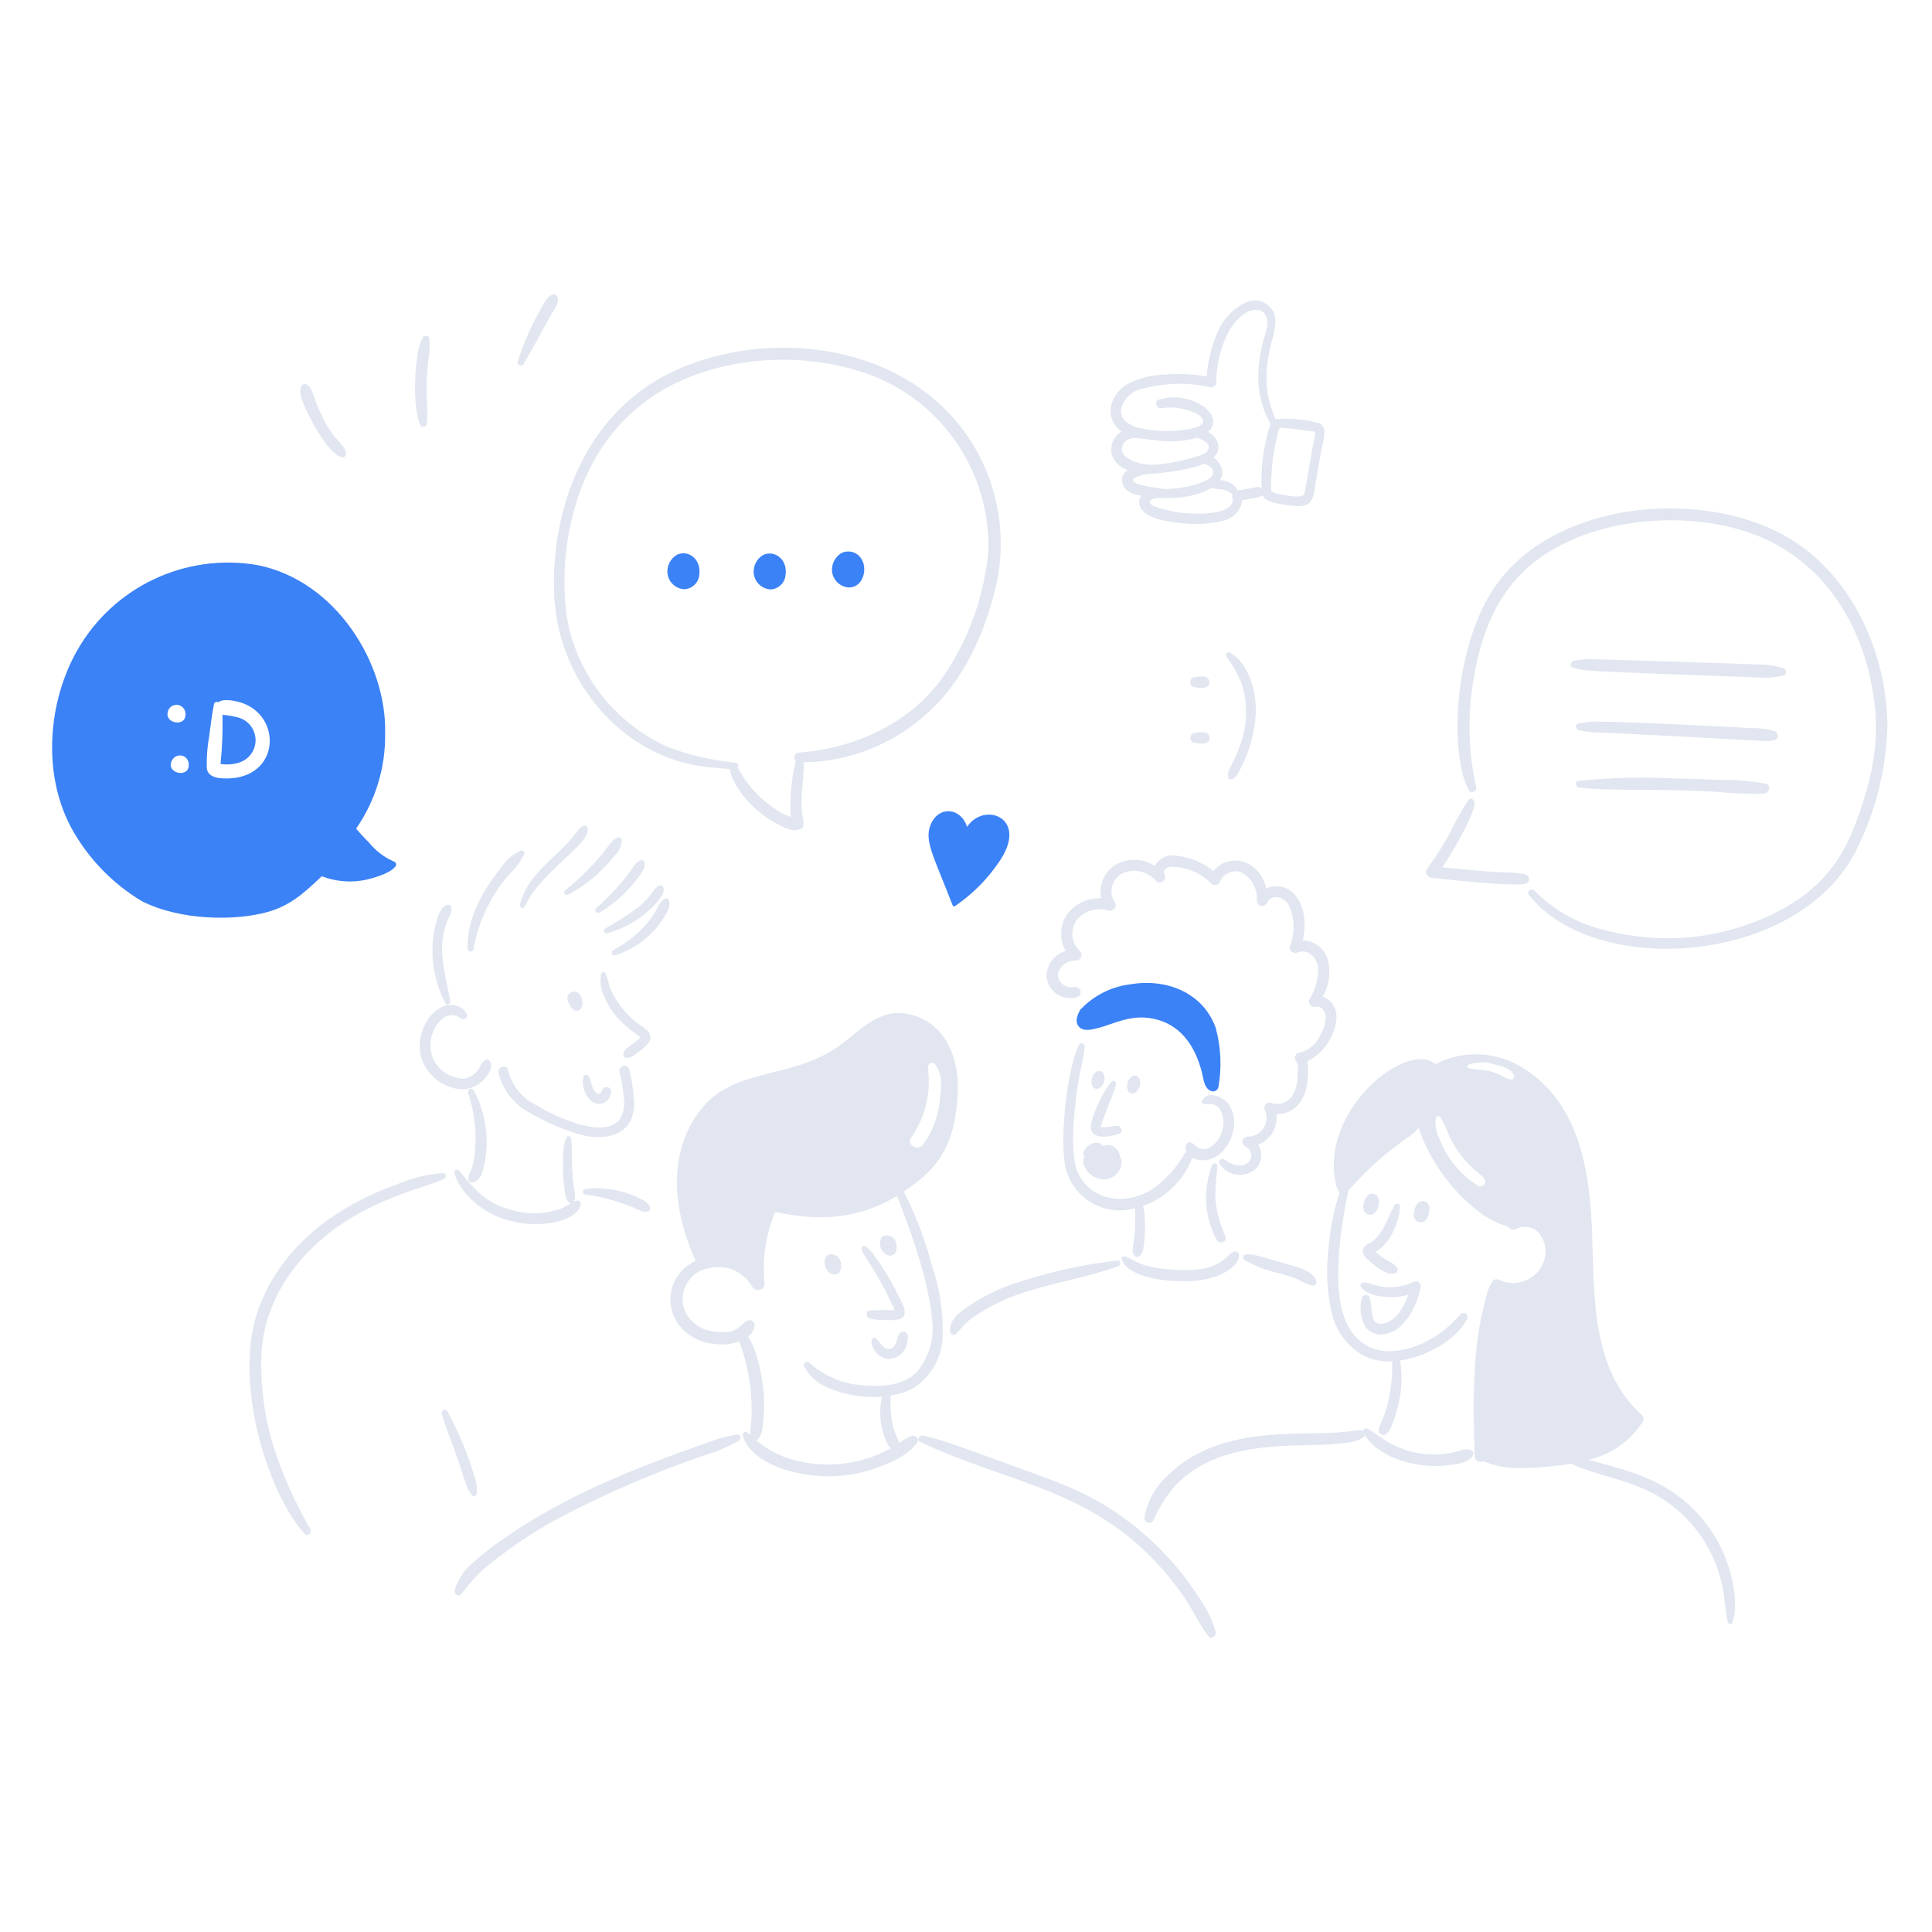
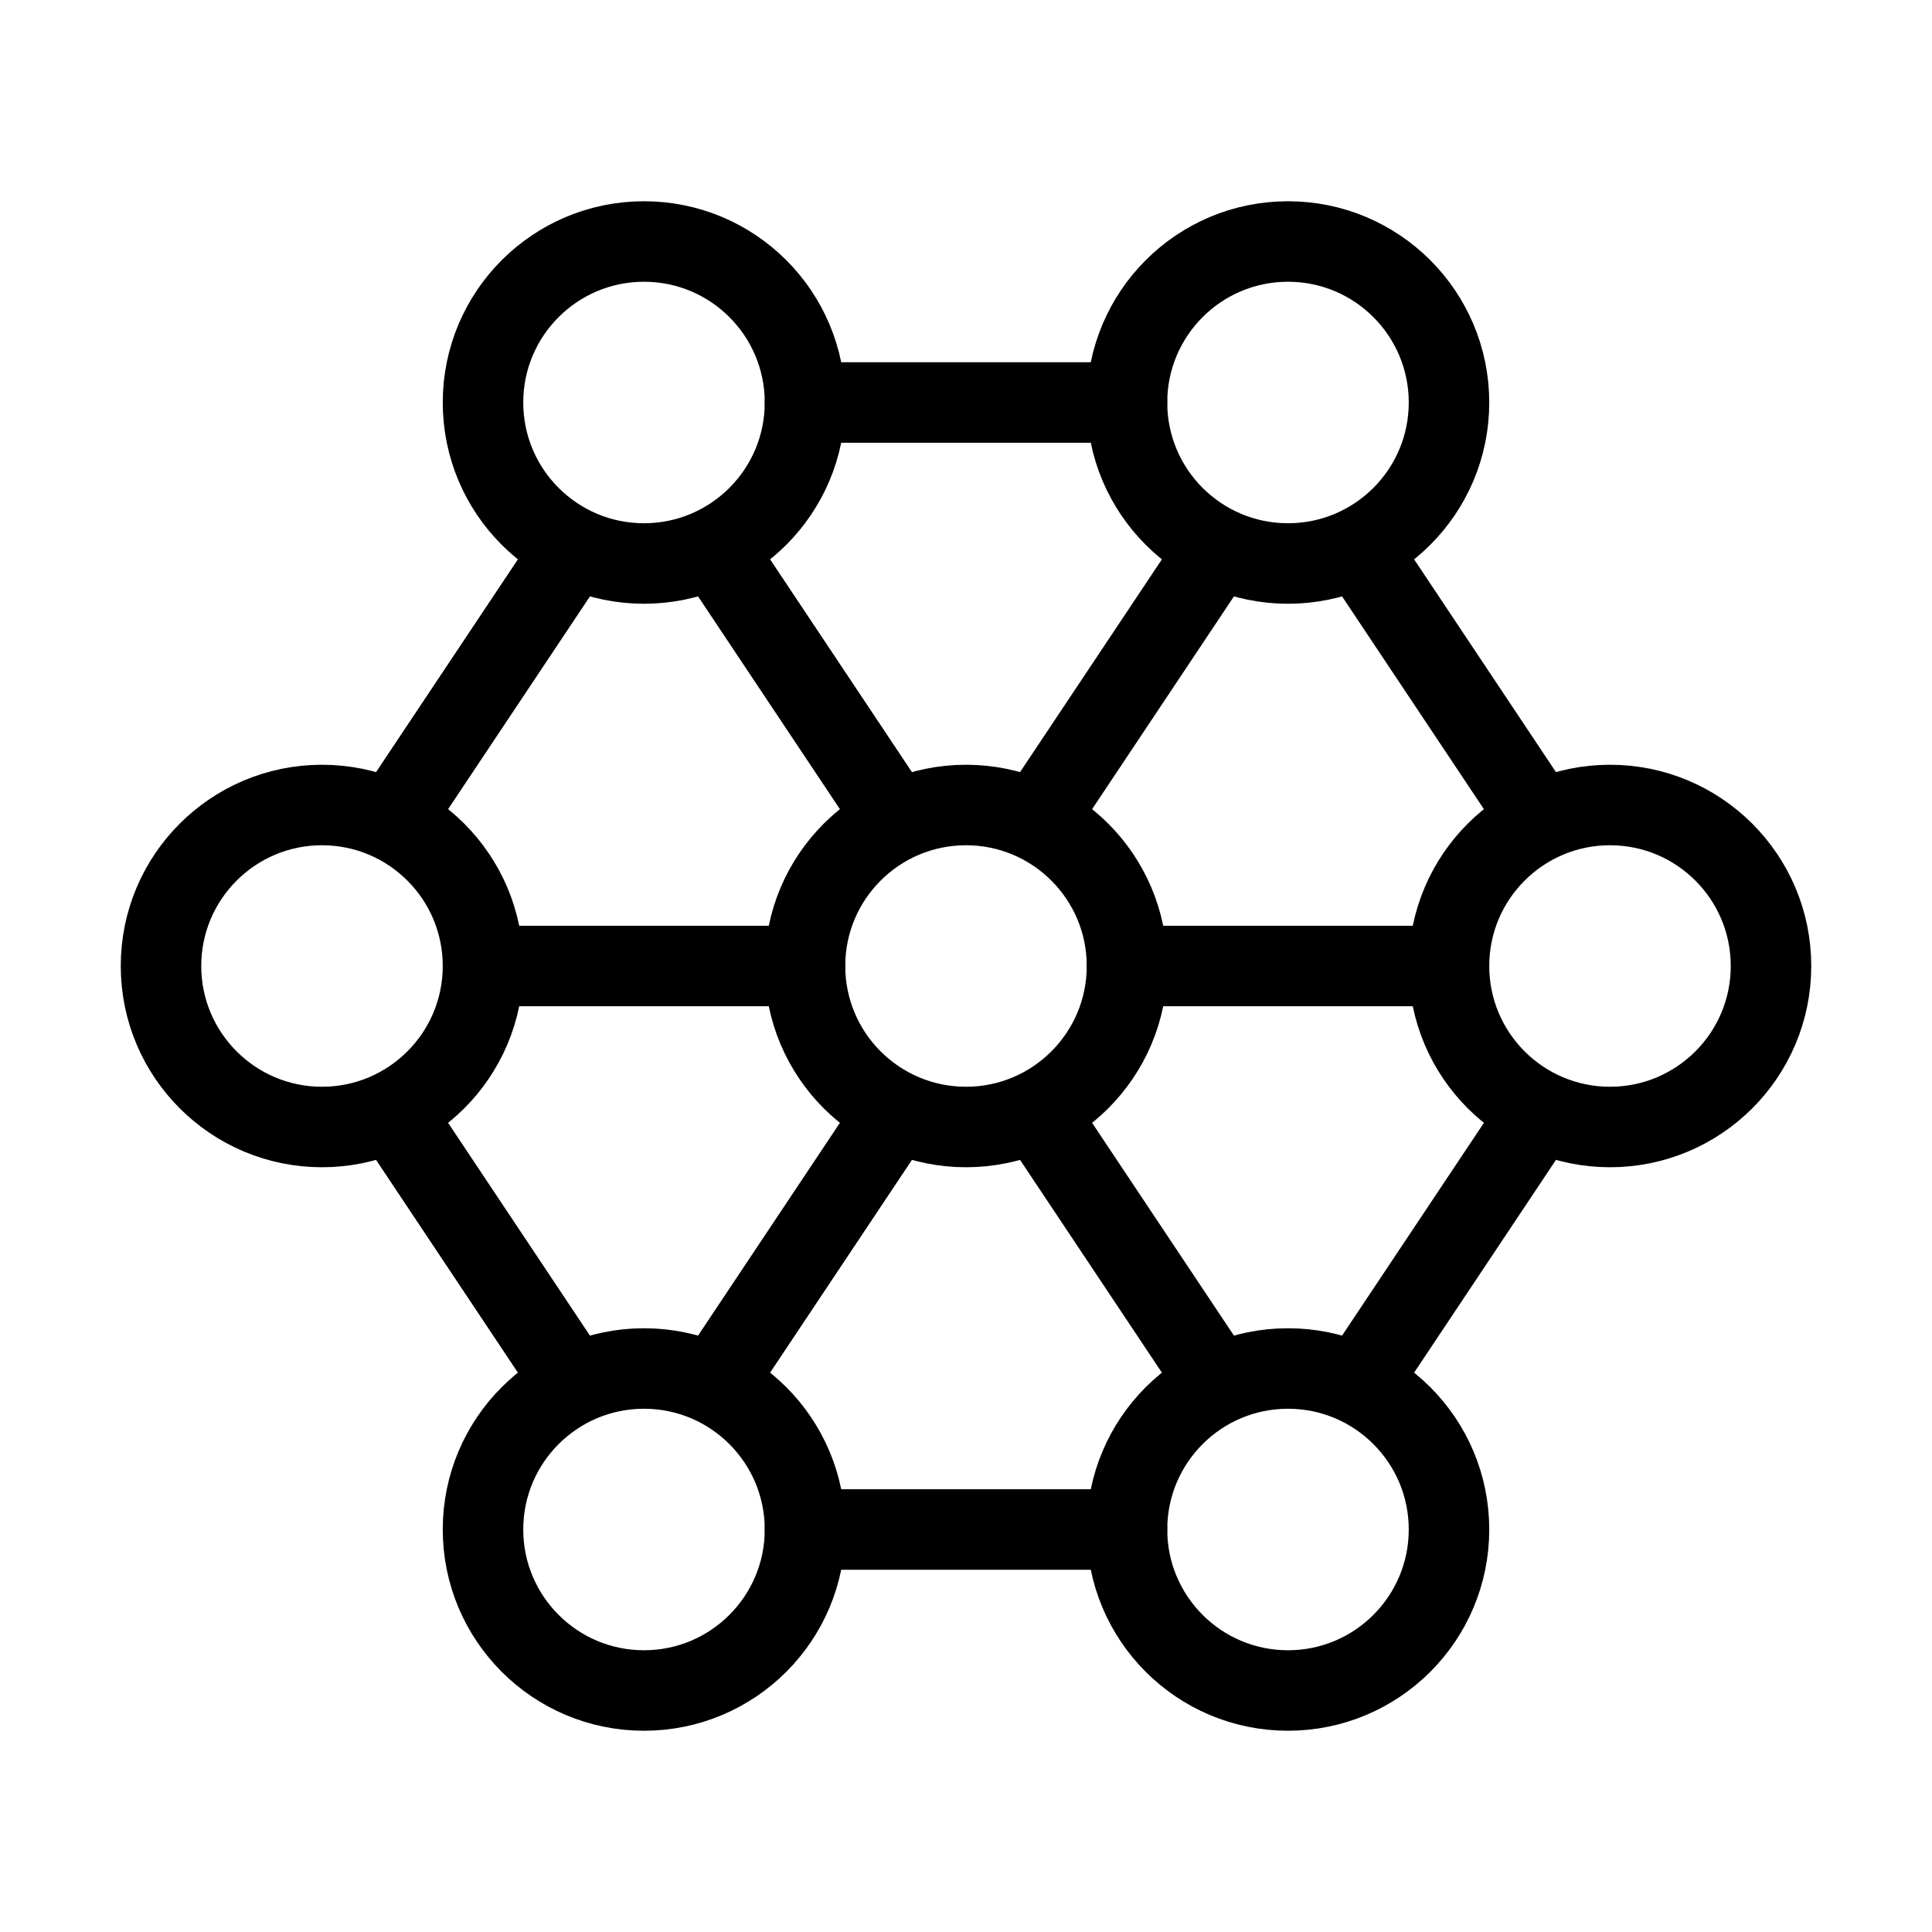
- <svg xmlns="http://www.w3.org/2000/svg" viewBox="0 0 200 200" id="splashImage" role="img" aria-labelledby="splashTitle splashDesc">
-   <path d="M116.113 120.169a0.506 0.506 0 0 0 -0.174 -0.362 1.3 1.3 0 0 0 -1.77 -1.18c-0.8 -1 -2.473 0.506 -1.9 1.113 -0.013 0.013 -0.013 0.027 -0.027 0.04 -0.4 1.019 0.684 2.094 1.623 2.266a1.857 1.857 0 0 0 2.248 -1.877Z" fill="rgba(225,230,240,1)" strokeWidth="1" />
-   <path d="M86.909 130.333a1.014 1.014 0 0 0 -1.072 -0.47 0.6 0.6 0 0 0 -0.416 0.416c-0.326 0.964 0.645 2 1.314 1.569 0.446 -0.203 0.406 -1.148 0.174 -1.515Z" fill="rgba(225,230,240,1)" strokeWidth="1" />
-   <path d="M92.648 128.375a1 1 0 0 0 -1.072 -0.469 0.6 0.6 0 0 0 -0.416 0.416c-0.326 0.963 0.644 1.994 1.314 1.568 0.444 -0.201 0.408 -1.137 0.174 -1.515Z" fill="rgba(225,230,240,1)" strokeWidth="1" />
-   <path d="M93.064 134.248a25.883 25.883 0 0 0 -2.494 -4.17 3.07 3.07 0 0 0 -1.006 -1.073 0.251 0.251 0 0 0 -0.362 0.282c0.064 0.415 0.189 0.474 1.234 2.159a33.463 33.463 0 0 1 2.159 4.143v0.04c-0.644 -0.013 -2.387 -0.012 -2.575 0.027 -0.455 0.1 -0.362 0.7 0 0.831a5.036 5.036 0 0 0 1.69 0.148 3.863 3.863 0 0 0 1.5 -0.107c0.963 -0.428 0.136 -1.69 -0.146 -2.28Z" fill="rgba(225,230,240,1)" strokeWidth="1" />
-   <path d="M90.208 138.794a1.983 1.983 0 0 0 1.716 1.89 2.03 2.03 0 0 0 2 -1.756c0.083 -0.348 0.177 -0.907 -0.268 -1.059 -0.413 -0.142 -0.627 0.269 -0.724 0.589 -0.143 0.471 -0.282 1.18 -0.912 1.18 -0.67 0 -0.88 -0.7 -1.314 -1.059a0.3 0.3 0 0 0 -0.498 0.215Z" fill="rgba(225,230,240,1)" strokeWidth="1" />
-   <path d="M76.33 148.5a14.136 14.136 0 0 0 -3.151 0.858c-7.282 2.551 -14.868 5.513 -21.36 10.15a28.907 28.907 0 0 0 -2.829 2.239 5.806 5.806 0 0 0 -1.931 2.883c-0.08 0.362 0.4 0.739 0.684 0.4a28.823 28.823 0 0 1 1.971 -2.292 45.676 45.676 0 0 1 7.978 -5.5 105.515 105.515 0 0 1 15.38 -6.637 16.3 16.3 0 0 0 3.405 -1.462c0.309 -0.168 0.228 -0.678 -0.147 -0.639Z" fill="rgba(225,230,240,1)" strokeWidth="1" />
-   <path d="M95.263 149.266c9.333 4.443 18.257 4.8 25.8 14.039 2.377 2.91 2.878 4.648 4.036 6.087 0.311 0.387 0.831 -0.04 0.751 -0.442a9.886 9.886 0 0 0 -1.408 -3.057 30.534 30.534 0 0 0 -6.583 -7.576c-4.511 -3.707 -8.068 -4.763 -12.993 -6.571 -7.284 -2.672 -7.515 -2.706 -9.306 -3.124 -0.404 -0.094 -0.671 0.466 -0.297 0.644Z" fill="rgba(225,230,240,1)" strokeWidth="1" />
-   <path d="M141.416 123.95c-0.242 0.4 -0.472 1.221 -0.067 1.609a0.73 0.73 0 0 0 1.045 -0.067 1.6 1.6 0 0 0 0.336 -0.925c0.115 -1.105 -0.899 -1.299 -1.314 -0.617Z" fill="rgba(225,230,240,1)" strokeWidth="1" />
-   <path d="M147.637 124.433a0.716 0.716 0 0 0 -0.992 0.295c-0.241 0.4 -0.472 1.221 -0.067 1.609a0.733 0.733 0 0 0 1.046 -0.067 1.592 1.592 0 0 0 0.335 -0.925 0.884 0.884 0 0 0 -0.322 -0.912Z" fill="rgba(225,230,240,1)" strokeWidth="1" />
-   <path d="M142.421 129.6a5.122 5.122 0 0 0 1.556 -1.649 7.377 7.377 0 0 0 0.965 -3.044c0.025 -0.308 -0.415 -0.388 -0.563 -0.147 -0.7 1.136 -1.02 2.682 -2.266 3.714 -0.271 0.225 -0.739 0.375 -0.939 0.684 -0.432 0.668 0.55 1.367 1.006 1.73 0.59 0.469 1.434 1.125 2.226 0.938a0.386 0.386 0 0 0 0.228 -0.563c-0.404 -0.663 -1.346 -0.763 -2.213 -1.663Z" fill="rgba(225,230,240,1)" strokeWidth="1" />
-   <path d="M146.3 132.72a5.731 5.731 0 0 1 -3.969 0.321 3.8 3.8 0 0 0 -1.22 -0.281 0.285 0.285 0 0 0 -0.241 0.415c0.469 0.832 1.9 1.035 2.762 1.1a6.081 6.081 0 0 0 2.145 -0.241c-1.07 3.211 -3.275 3.5 -3.62 2.494 -0.243 -0.71 -0.151 -1.474 -0.375 -2.186a0.42 0.42 0 0 0 -0.8 0 4.28 4.28 0 0 0 0.282 2.9 2.005 2.005 0 0 0 2.373 0.791c1.79 -0.391 3.072 -2.9 3.419 -4.706a0.517 0.517 0 0 0 -0.756 -0.607Z" fill="rgba(225,230,240,1)" strokeWidth="1" />
-   <path d="M152.25 150.1a1.839 1.839 0 0 0 -1.261 0.121 9.449 9.449 0 0 1 -6.959 -0.751c-0.87 -0.445 -1.61 -1.093 -2.453 -1.569a0.308 0.308 0 0 0 -0.456 0.2c-0.455 -0.13 -0.489 0.012 -2.628 0.188 -3.924 0.323 -12.4 -0.758 -17.593 4.438a7.557 7.557 0 0 0 -2.44 4.425 0.5 0.5 0 0 0 0.925 0.255 14.414 14.414 0 0 1 2.253 -3.594c4.836 -5.092 12.758 -3.879 16.948 -4.371 0.818 -0.1 2.119 -0.147 2.7 -0.818 0.013 -0.013 0.013 -0.013 0.013 -0.027 1.455 2.313 5.378 3.448 8.327 3.111 0.818 -0.093 2.473 -0.191 2.856 -1.086a0.376 0.376 0 0 0 -0.232 -0.522Z" fill="rgba(225,230,240,1)" strokeWidth="1" />
-   <path d="M127.162 114.269c-0.523 -0.711 -2.175 -1.436 -2.722 -0.348a0.243 0.243 0 0 0 0.148 0.362c0.322 0.051 0.643 -0.039 0.952 0.026a1.229 1.229 0 0 1 0.845 0.711c0.91 1.874 -0.721 4.374 -2.2 3.862 -0.32 -0.111 -0.509 -0.4 -0.791 -0.563 -0.414 -0.236 -0.9 0.214 -0.563 0.952a0.528 0.528 0 0 0 -0.214 0.174 11.443 11.443 0 0 1 -3.352 3.674c-3.508 2.146 -7.3 0.581 -7.965 -2.615 -0.5 -2.422 -0.015 -6.563 0.415 -8.97 0.19 -1.059 0.492 -2.146 0.577 -3.218a0.317 0.317 0 0 0 -0.59 -0.161c-1.3 2.614 -2.063 10.149 -1.354 12.926a5.809 5.809 0 0 0 7.16 4c-0.037 0.41 0.064 0.71 -0.027 2.252 -0.112 1.907 -0.4 2.148 -0.08 2.615a0.359 0.359 0 0 0 0.5 0.121c0.425 -0.287 0.44 -0.725 0.509 -1.221a12.858 12.858 0 0 0 0.081 -2.9 4.524 4.524 0 0 0 -0.174 -1.113c0.281 -0.107 0.566 -0.208 0.844 -0.335a8.6 8.6 0 0 0 4.278 -4.653c2.973 1.418 5.517 -3.139 3.723 -5.578Z" fill="rgba(225,230,240,1)" strokeWidth="1" />
-   <path d="M125.5 120.585a9.228 9.228 0 0 0 0.482 7.817c0.269 0.442 1.083 0.149 0.872 -0.375 -1.228 -3.057 -1.177 -4.09 -0.818 -7.295a0.287 0.287 0 0 0 -0.536 -0.147Z" fill="rgba(225,230,240,1)" strokeWidth="1" />
-   <path d="M136.924 103.167a5.034 5.034 0 0 0 0.442 -4.09 2.779 2.779 0 0 0 -2.494 -1.73c0.349 -1.649 0.241 -3.619 -0.938 -4.84a2.538 2.538 0 0 0 -2.87 -0.523 3.6 3.6 0 0 0 -2.293 -2.762 2.931 2.931 0 0 0 -3.164 0.952 7.112 7.112 0 0 0 -3.781 -1.582 2.1 2.1 0 0 0 -2.28 1.045 3.931 3.931 0 0 0 -4.09 -0.107 3.355 3.355 0 0 0 -1.475 3.47 4.133 4.133 0 0 0 -3.513 1.649 3.589 3.589 0 0 0 -0.147 3.8 2.734 2.734 0 0 0 -1.985 2.574 2.472 2.472 0 0 0 3.125 2.226 0.556 0.556 0 0 0 -0.3 -1.072 1.366 1.366 0 0 1 -1.65 -1.288 1.786 1.786 0 0 1 1.864 -1.448 0.586 0.586 0 0 0 0.416 -0.992 2.45 2.45 0 0 1 -0.335 -3.218 3.1 3.1 0 0 1 3.3 -0.966c0.442 0.123 0.943 -0.418 0.644 -0.844a2.1 2.1 0 0 1 0.737 -2.99 2.993 2.993 0 0 1 3.54 0.764c0.416 0.455 1.224 -0.128 0.872 -0.671 -0.276 -0.424 0.268 -0.747 0.643 -0.8a5.877 5.877 0 0 1 4.2 1.743 0.563 0.563 0 0 0 0.925 -0.241 1.708 1.708 0 0 1 2.293 -0.872 3.018 3.018 0 0 1 1.489 2.9 0.556 0.556 0 0 0 1.086 0.148 1.021 1.021 0 0 1 1.1 -0.523 1.671 1.671 0 0 1 1.221 1.019 5.411 5.411 0 0 1 0.026 4.049c-0.184 0.525 0.417 0.821 0.832 0.644 1.021 -0.436 1.943 0.563 2.091 1.488a5.784 5.784 0 0 1 -0.871 3.312 0.574 0.574 0 0 0 0.643 0.832c0.564 -0.107 0.968 0.482 1.02 0.965a3.372 3.372 0 0 1 -0.51 1.837 3.226 3.226 0 0 1 -2.294 1.975c-0.415 0.054 -0.5 0.643 -0.241 0.9s0.115 1.234 0.107 1.582a3.712 3.712 0 0 1 -0.4 1.717 1.865 1.865 0 0 1 -2.239 1 0.534 0.534 0 0 0 -0.725 0.724 1.957 1.957 0 0 1 -1.823 2.749 0.528 0.528 0 0 0 -0.134 1.033 1.015 1.015 0 0 1 0.228 1.622c-0.656 0.632 -1.816 0.234 -2.414 -0.268 -0.284 -0.239 -0.789 0.066 -0.563 0.415a2.49 2.49 0 0 0 3.821 0.456 2.08 2.08 0 0 0 0.188 -2.44 3 3 0 0 0 1.891 -3.138 3.025 3.025 0 0 0 2.615 -1.475 5.07 5.07 0 0 0 0.63 -2.413 5.97 5.97 0 0 0 -0.041 -1.609 5.426 5.426 0 0 0 2.776 -3.312c0.645 -1.721 -0.113 -3.016 -1.195 -3.376Z" fill="rgba(225,230,240,1)" strokeWidth="1" />
-   <path d="M114.223 111.118a0.529 0.529 0 0 0 -0.858 -0.067 1.266 1.266 0 0 0 -0.309 1.3 0.5 0.5 0 0 0 0.738 0.3 1.194 1.194 0 0 0 0.429 -1.533Z" fill="rgba(225,230,240,1)" strokeWidth="1" />
-   <path d="M117.91 111.6a0.528 0.528 0 0 0 -0.858 -0.067 1.262 1.262 0 0 0 -0.308 1.3 0.5 0.5 0 0 0 0.737 0.3 1.2 1.2 0 0 0 0.429 -1.533Z" fill="rgba(225,230,240,1)" strokeWidth="1" />
-   <path d="M115.068 111.976a8.031 8.031 0 0 0 -1.247 2.024 10.513 10.513 0 0 0 -0.872 2.32c-0.331 1.757 1.932 1.437 2.937 1.019 0.416 -0.173 0.174 -0.791 -0.215 -0.791 -0.633 0 -1.374 0.238 -1.609 0.12 -0.134 0.094 -0.16 0.041 -0.094 -0.134 0.041 -0.107 0.068 -0.241 0.107 -0.348 0.918 -2.532 1.162 -2.812 1.462 -3.929 0.072 -0.266 -0.28 -0.493 -0.469 -0.281Z" fill="rgba(225,230,240,1)" strokeWidth="1" />
-   <path d="M125.835 106.345c-1.361 -3.628 -5.1 -5.075 -8.81 -4.452a8.477 8.477 0 0 0 -5.095 2.534c-0.083 0.106 -0.094 -0.027 0 0l-0.013 0.04c-0.041 -0.013 -0.054 0 -0.081 0.041 -0.282 0.509 -0.605 1.222 -0.174 1.743 0.467 0.565 1.342 0.339 1.944 0.188 1.844 -0.465 3.652 -1.6 6.235 -0.872 2.558 0.725 3.9 2.855 4.572 5.417 0.19 0.725 0.219 1.708 0.993 1.971a0.572 0.572 0 0 0 0.724 -0.416 14.049 14.049 0 0 0 -0.295 -6.194Z" fill="rgba(59, 130, 246, 1)" strokeWidth="1" />
-   <path d="M116.127 130.413c0.357 0.976 1.624 1.484 2.548 1.757a13.543 13.543 0 0 0 3.459 0.442 9.736 9.736 0 0 0 3.821 -0.5c0.886 -0.347 2.177 -1.032 2.307 -2.078a0.415 0.415 0 0 0 -0.6 -0.456c-0.954 0.566 -1.3 2.057 -5.645 1.891 -4.185 -0.161 -4.56 -1.148 -5.578 -1.4a0.259 0.259 0 0 0 -0.312 0.344Z" fill="rgba(225,230,240,1)" strokeWidth="1" />
-   <path d="M115.7 130.48a52.246 52.246 0 0 0 -10.151 2.213 18.892 18.892 0 0 0 -6.3 3.271 3.313 3.313 0 0 0 -0.657 0.792 1.844 1.844 0 0 0 -0.254 1.072 0.378 0.378 0 0 0 0.63 0.268c0.432 -0.466 0.87 -1.006 1.341 -1.421a19.672 19.672 0 0 1 6.127 -3.017c3.071 -0.978 6.316 -1.475 9.333 -2.588 0.291 -0.134 0.278 -0.615 -0.069 -0.59Z" fill="rgba(225,230,240,1)" strokeWidth="1" />
-   <path d="M128.852 130.453a13.362 13.362 0 0 0 3.781 1.408c0.564 0.184 1.138 0.339 1.689 0.564a5.247 5.247 0 0 0 1.609 0.67 0.352 0.352 0 0 0 0.336 -0.456c-0.251 -1.095 -2.1 -1.506 -3.017 -1.77 -2.6 -0.751 -3.347 -1.053 -4.237 -1.019a0.326 0.326 0 0 0 -0.161 0.603Z" fill="rgba(225,230,240,1)" strokeWidth="1" />
-   <path d="M65.817 105.782a9.015 9.015 0 0 1 -2.722 -3.661 10.243 10.243 0 0 0 -0.415 -1.368 0.257 0.257 0 0 0 -0.456 0.054 3.887 3.887 0 0 0 0.389 2.494 7.605 7.605 0 0 0 1.341 2.092 12.857 12.857 0 0 0 2.252 1.9c0.108 0.067 0.108 0.12 -0.04 0.187 -0.107 0.2 -0.48 0.419 -0.657 0.564 -0.37 0.3 -0.889 0.549 -0.979 1.059a0.334 0.334 0 0 0 0.228 0.4c0.51 0.081 0.832 -0.227 1.234 -0.536a3.953 3.953 0 0 0 1.247 -1.167c0.461 -0.984 -0.82 -1.533 -1.422 -2.018Z" fill="rgba(225,230,240,1)" strokeWidth="1" />
-   <path d="M62.385 112.754c-0.069 0.133 -0.189 0.413 -0.335 0.469 -0.23 0.089 -0.443 -0.2 -0.55 -0.348 -0.3 -0.456 -0.286 -1.052 -0.59 -1.489 -0.1 -0.149 -0.392 -0.2 -0.483 0a2.114 2.114 0 0 0 0.067 1.462 2.074 2.074 0 0 0 0.791 1.193 1.329 1.329 0 0 0 1.328 0.081 1.38 1.38 0 0 0 0.643 -1.122c0.061 -0.475 -0.662 -0.651 -0.871 -0.246Z" fill="rgba(225,230,240,1)" strokeWidth="1" />
-   <path d="M59.287 102.671a0.75 0.75 0 0 0 -0.563 0.684 2.529 2.529 0 0 0 0.523 1.086c0.4 0.384 1.046 0.232 1.046 -0.671 0 -0.536 -0.361 -1.243 -1.006 -1.099Z" fill="rgba(225,230,240,1)" strokeWidth="1" />
-   <path d="M50.679 109.818a0.3 0.3 0 0 0 -0.4 -0.108c-0.472 0.264 -0.562 0.779 -0.885 1.167a2.206 2.206 0 0 1 -1.408 0.791 3.581 3.581 0 0 1 -3.017 -1.824c-1.364 -2.366 0.918 -5.836 2.682 -4.451a0.41 0.41 0 0 0 0.643 -0.5 1.857 1.857 0 0 0 -1.85 -0.844c-1.938 0.208 -3.808 3.3 -2.628 5.98a4.718 4.718 0 0 0 4.089 2.749 3.232 3.232 0 0 0 2.095 -0.936c0.494 -0.493 1.152 -1.342 0.679 -2.024Z" fill="rgba(225,230,240,1)" strokeWidth="1" />
-   <path d="M48.453 113.089a15.37 15.37 0 0 1 0.6 7.093c-0.225 1.164 -0.576 1.2 -0.564 1.878a0.353 0.353 0 0 0 0.443 0.335c0.792 -0.1 1.032 -1.06 1.18 -1.73a11.323 11.323 0 0 0 -1.086 -7.83 0.32 0.32 0 0 0 -0.573 0.254Z" fill="rgba(225,230,240,1)" strokeWidth="1" />
-   <path d="M46.482 94.92a1.4 1.4 0 0 0 0.241 -1.019 0.331 0.331 0 0 0 -0.4 -0.228c-0.711 0.105 -1.027 1.329 -1.207 1.931a11.674 11.674 0 0 0 0.993 8.26c0.158 0.3 0.56 0.081 0.509 -0.214 -0.498 -2.893 -1.561 -5.59 -0.136 -8.73Z" fill="rgba(225,230,240,1)" strokeWidth="1" />
-   <path d="M53.924 88.042a5.014 5.014 0 0 0 -2.132 1.89c-1.87 2.3 -3.508 5.311 -3.379 8.274 0.015 0.335 0.535 0.442 0.6 0.08a16.034 16.034 0 0 1 3.597 -7.656 7.4 7.4 0 0 0 1.663 -2.23 0.288 0.288 0 0 0 -0.349 -0.358Z" fill="rgba(225,230,240,1)" strokeWidth="1" />
-   <path d="M60.843 85.8a0.328 0.328 0 0 0 -0.4 -0.309c-0.622 0.2 -0.543 0.585 -1.8 1.891 -1.866 1.943 -4.184 3.548 -4.814 6.275 -0.065 0.282 0.364 0.5 0.5 0.2 1.631 -3.657 6.721 -6.386 6.514 -8.057Z" fill="rgba(225,230,240,1)" strokeWidth="1" />
-   <path d="M63.551 88.659a2.613 2.613 0 0 0 0.832 -1.636c-0.011 -0.2 -0.216 -0.418 -0.429 -0.335 -0.779 0.3 -0.789 0.887 -2.548 2.775a23.822 23.822 0 0 1 -2.91 2.709c-0.266 0.2 0.067 0.589 0.336 0.442a15.247 15.247 0 0 0 4.719 -3.955Z" fill="rgba(225,230,240,1)" strokeWidth="1" />
-   <path d="M66.086 90.8c0.318 -0.432 0.774 -0.978 0.63 -1.542a0.284 0.284 0 0 0 -0.362 -0.2c-0.483 0.107 -0.741 0.614 -1.006 0.992a24.318 24.318 0 0 1 -3.634 3.982c-0.252 0.218 0.065 0.613 0.336 0.443a13.424 13.424 0 0 0 4.036 -3.675Z" fill="rgba(225,230,240,1)" strokeWidth="1" />
-   <path d="M68.1 93.311c0.339 -0.412 0.753 -0.952 0.55 -1.5a0.235 0.235 0 0 0 -0.268 -0.161c-0.756 0.18 -0.752 1.028 -2.387 2.319a31.3 31.3 0 0 1 -3.352 2.159c-0.253 0.152 -0.093 0.579 0.2 0.483a10.613 10.613 0 0 0 5.257 -3.3Z" fill="rgba(225,230,240,1)" strokeWidth="1" />
-   <path d="M69.223 93.151a0.286 0.286 0 0 0 -0.335 -0.135c-0.536 0.188 -0.774 0.874 -1.032 1.328a9.431 9.431 0 0 1 -1.207 1.609 12.191 12.191 0 0 1 -3.178 2.413 0.288 0.288 0 0 0 0.228 0.523 9.212 9.212 0 0 0 5.042 -3.942c0.293 -0.489 0.759 -1.212 0.482 -1.796Z" fill="rgba(225,230,240,1)" strokeWidth="1" />
-   <path d="M45.731 146.329c0.408 1.481 1.017 2.911 1.529 4.372 0.943 2.694 1.04 3.5 1.609 4.089a0.29 0.29 0 0 0 0.483 -0.12 4.407 4.407 0 0 0 -0.322 -2.079 33.278 33.278 0 0 0 -2.722 -6.49 0.312 0.312 0 0 0 -0.577 0.228Z" fill="rgba(225,230,240,1)" strokeWidth="1" />
-   <path d="M59.69 124.285a0.984 0.984 0 0 0 -0.268 0.108 2.2 2.2 0 0 0 0.013 -1.314c-0.412 -2.782 -0.092 -4.524 -0.362 -5.3a0.229 0.229 0 0 0 -0.416 -0.053 3.745 3.745 0 0 0 -0.335 1.515 18.232 18.232 0 0 0 0.107 3.759c0.069 0.523 0.054 1.14 0.5 1.5a0.428 0.428 0 0 0 0.148 0.081c-0.268 0.147 -0.511 0.3 -0.791 0.442a8.165 8.165 0 0 1 -5.216 0.268c-3.127 -0.737 -4.312 -2.754 -5.578 -4.13a0.277 0.277 0 0 0 -0.456 0.268c0.511 1.941 2.836 4.3 5.927 4.988a10.73 10.73 0 0 0 4.049 0.188c1.114 -0.183 2.718 -0.658 3.111 -1.85a0.368 0.368 0 0 0 -0.433 -0.47Z" fill="rgba(225,230,240,1)" strokeWidth="1" />
-   <path d="M45.879 121.443a14.19 14.19 0 0 0 -4.653 1.113c-9.575 3.377 -14.365 9.831 -15.219 16.05 -1.006 7.332 2.257 16.6 5.524 20.167 0.308 0.335 0.789 -0.093 0.6 -0.47a43.888 43.888 0 0 1 -3.862 -8.688 29.19 29.19 0 0 1 -1.207 -9.413c0.281 -6.048 4.239 -11.073 9.279 -14.12 4.26 -2.575 8.435 -3.368 9.681 -4.089a0.294 0.294 0 0 0 -0.143 -0.55Z" fill="rgba(225,230,240,1)" strokeWidth="1" />
-   <path d="M67.319 125.036c-0.14 -0.535 -0.765 -0.829 -1.233 -1.046a10.016 10.016 0 0 0 -5.552 -0.9 0.289 0.289 0 0 0 0 0.55 20.448 20.448 0 0 1 5.029 1.368c0.456 0.2 1.022 0.548 1.542 0.388a0.306 0.306 0 0 0 0.214 -0.36Z" fill="rgba(225,230,240,1)" strokeWidth="1" />
-   <path d="M100.117 85.6c-0.672 -2.049 -2.947 -2.191 -3.768 -0.254 -0.708 1.669 0.281 3.229 2.253 8.34a0.178 0.178 0 0 0 0.268 0.107 17.323 17.323 0 0 0 3.593 -3.285c0.875 -1.1 2 -2.548 2.025 -4.023 0.046 -2.404 -3.042 -2.938 -4.371 -0.885Z" fill="rgba(59, 130, 246, 1)" strokeWidth="1" />
-   <path d="M123.569 71.12a4.014 4.014 0 0 0 1.046 0.081 0.577 0.577 0 0 0 0 -1.154 3.275 3.275 0 0 0 -1.046 0.081 0.521 0.521 0 0 0 0 0.992Z" fill="rgba(225,230,240,1)" strokeWidth="1" />
-   <path d="M124.641 75.813a3.529 3.529 0 0 0 -1.046 0.081 0.517 0.517 0 0 0 0 0.992 3.85 3.85 0 0 0 1.046 0.08 0.582 0.582 0 0 0 0.577 -0.576 0.573 0.573 0 0 0 -0.577 -0.577Z" fill="rgba(225,230,240,1)" strokeWidth="1" />
-   <path d="M127.337 67.567a0.288 0.288 0 0 0 -0.389 0.389 13.524 13.524 0 0 1 1.568 2.748 9.955 9.955 0 0 1 -0.281 6.812c-0.694 1.906 -1.368 2.412 -1.046 3.057a0.213 0.213 0 0 0 0.188 0.107c0.563 -0.04 0.818 -0.67 1.046 -1.126a13.874 13.874 0 0 0 1.582 -5.792c0.045 -2.119 -0.685 -5.062 -2.668 -6.195Z" fill="rgba(225,230,240,1)" strokeWidth="1" />
-   <path d="M101.3 47.025c-6.916 -12.866 -24.815 -13.4 -34.219 -7.094 -6.924 4.645 -9.884 13.034 -9.735 21.092 0.174 9.351 6.888 16.913 14.844 18.236 1.113 0.185 2.239 0.268 3.365 0.349 0.137 1.369 1.97 4.17 4.868 5.658 0.656 0.337 1.635 0.925 2.386 0.563 0.663 0 0.227 -1.419 0.2 -1.756 -0.155 -2.026 0.261 -3.616 0.188 -5.149a19.457 19.457 0 0 0 12.819 -5.109c3.583 -3.2 5.744 -7.883 6.919 -12.456a19.77 19.77 0 0 0 -1.635 -14.334ZM102.316 57A27.391 27.391 0 0 1 97.5 70.248c-3.406 4.67 -9.032 7.229 -14.79 7.657a0.515 0.515 0 0 0 -0.335 0.885 19.15 19.15 0 0 0 -0.509 5.779 7.308 7.308 0 0 1 -0.858 -0.349 11.661 11.661 0 0 1 -4.626 -4.76 0.329 0.329 0 0 0 -0.2 -0.5 26.805 26.805 0 0 1 -6.982 -1.605 18.151 18.151 0 0 1 -10.512 -13.4 27.931 27.931 0 0 1 1.247 -12.792c2.527 -7.182 8.062 -12.155 16.64 -13.556a27.274 27.274 0 0 1 12.47 0.831A18.936 18.936 0 0 1 102.316 57Z" fill="rgba(225,230,240,1)" strokeWidth="1" />
-   <path d="M69.962 57.5a2.037 2.037 0 0 0 -0.876 1.7 1.861 1.861 0 0 0 1.75 1.8 1.636 1.636 0 0 0 1.55 -1.451c0.276 -1.759 -1.31 -2.749 -2.424 -2.049Z" fill="rgba(59, 130, 246, 1)" strokeWidth="1" />
-   <path d="M78.907 57.508a2.006 2.006 0 0 0 -0.891 1.71 1.86 1.86 0 0 0 1.751 1.8 1.634 1.634 0 0 0 1.549 -1.451c0.273 -1.742 -1.264 -2.727 -2.409 -2.059Z" fill="rgba(59, 130, 246, 1)" strokeWidth="1" />
-   <path d="M89.069 57.706a1.581 1.581 0 0 0 -2.069 -0.39 2.04 2.04 0 0 0 -0.875 1.7 1.859 1.859 0 0 0 1.75 1.8c1.531 0.006 2.025 -2.085 1.194 -3.11Z" fill="rgba(59, 130, 246, 1)" strokeWidth="1" />
-   <path d="M32.618 41.393c-0.208 -0.547 -0.367 -1.421 -0.979 -1.636a0.351 0.351 0 0 0 -0.349 0.094c-0.479 0.553 -0.045 1.477 0.188 2.065 0.628 1.583 2.694 5.331 4 5.43a0.338 0.338 0 0 0 0.335 -0.335c-0.029 -1.211 -1.466 -1.055 -3.195 -5.618Z" fill="rgba(225,230,240,1)" strokeWidth="1" />
-   <path d="M43.774 34.93a5.382 5.382 0 0 0 -0.6 2.132c-0.266 1.861 -0.391 5.092 0.3 6.865a0.357 0.357 0 0 0 0.7 -0.094c0.21 -2.307 -0.275 -2.618 0.175 -6.664a8.372 8.372 0 0 0 0.107 -2.159c-0.079 -0.321 -0.533 -0.32 -0.682 -0.08Z" fill="rgba(225,230,240,1)" strokeWidth="1" />
-   <path d="M57.759 30.894c-0.024 -0.242 -0.256 -0.527 -0.537 -0.416 -0.62 0.247 -0.864 0.849 -1.166 1.395a26.955 26.955 0 0 0 -2.467 5.564 0.331 0.331 0 0 0 0.6 0.255c1.248 -2.1 1.639 -2.961 2.87 -5.122 0.285 -0.496 0.761 -1.06 0.7 -1.676Z" fill="rgba(225,230,240,1)" strokeWidth="1" />
-   <path d="M157.935 90.522a10.2 10.2 0 0 0 -2.36 -0.214c-1.59 -0.08 -4.431 -0.313 -6.262 -0.523 1.074 -1.588 3.125 -5.071 3.339 -6.611 0.045 -0.321 -0.375 -0.71 -0.643 -0.362a29.855 29.855 0 0 0 -2 3.594c-0.7 1.231 -1.475 2.414 -2.293 3.567 -0.295 0.415 0.107 0.855 0.509 0.9 1.345 0.145 8.352 0.923 9.681 0.617a0.505 0.505 0 0 0 0.029 -0.968Z" fill="rgba(225,230,240,1)" strokeWidth="1" />
-   <path d="M195.386 75.022c-0.126 -7.965 -4.065 -16.316 -11.4 -19.979 -8.439 -4.216 -22.456 -3.124 -28.761 5.042 -4.651 6.022 -5.339 17.714 -3.178 21.722 0.23 0.427 0.869 0.121 0.764 -0.322a28.685 28.685 0 0 1 -0.188 -11.625c0.753 -4.251 2.295 -8.311 5.632 -11.2 5.744 -4.967 15.506 -5.9 22.486 -3.633 7.641 2.482 12.079 9.245 13.221 17.123 0.644 4.444 -0.085 8.044 -1.569 12.282 -1.438 4.108 -3.377 7.068 -7.522 9.48a25.075 25.075 0 0 1 -18.826 2.346 14.849 14.849 0 0 1 -7.214 -4.076c-0.284 -0.264 -0.841 0.1 -0.576 0.443 6.684 8.548 27.343 7.4 33.669 -4.157a30.5 30.5 0 0 0 3.462 -13.446Z" fill="rgba(225,230,240,1)" strokeWidth="1" />
-   <path d="M184.632 69.176a8.332 8.332 0 0 0 -2.6 -0.389c-0.912 -0.048 -17.123 -0.563 -17.579 -0.563a12.031 12.031 0 0 0 -1.475 0.161c-0.388 0.045 -0.564 0.645 -0.107 0.751 1.563 0.36 -0.125 0.283 19.053 0.992a8.582 8.582 0 0 0 2.709 -0.2 0.4 0.4 0 0 0 -0.001 -0.752Z" fill="rgba(225,230,240,1)" strokeWidth="1" />
-   <path d="M183.666 75.652a8.965 8.965 0 0 0 -2.494 -0.281c-1.037 -0.057 -12.119 -0.657 -15.2 -0.657a9.937 9.937 0 0 0 -2.575 0.174 0.358 0.358 0 0 0 0 0.684 9.767 9.767 0 0 0 2.454 0.268c17.67 0.842 16.84 0.991 17.82 0.791 0.518 -0.107 0.44 -0.823 -0.005 -0.979Z" fill="rgba(225,230,240,1)" strokeWidth="1" />
-   <path d="M182.768 81.123a26.262 26.262 0 0 0 -4.867 -0.389c-1.622 -0.074 -3.218 -0.124 -4.841 -0.161a63.147 63.147 0 0 0 -9.668 0.268c-0.415 0.055 -0.268 0.661 0.094 0.7 3.941 0.393 6.792 0.046 14.294 0.429a34.226 34.226 0 0 0 4.841 0.187c0.563 -0.057 0.764 -0.886 0.147 -1.034Z" fill="rgba(225,230,240,1)" strokeWidth="1" />
-   <path d="M136.6 43.82a12.734 12.734 0 0 0 -4.546 -0.429c-1.268 -2.865 -1.141 -5.1 -0.4 -8.086a7.231 7.231 0 0 0 0.376 -2.333 2.153 2.153 0 0 0 -2.991 -1.7A5.976 5.976 0 0 0 126 34.488a13.47 13.47 0 0 0 -1.073 4.491 16.755 16.755 0 0 0 -4.17 -0.214 9.01 9.01 0 0 0 -4.143 1.046c-1.806 1.146 -2.345 3.531 -0.51 4.854a2.164 2.164 0 0 0 -0.992 2.454 2.549 2.549 0 0 0 1.636 1.555 1.152 1.152 0 0 0 -0.5 1.461c0.316 0.861 1.1 1.06 1.917 1.18a1.1 1.1 0 0 0 -0.094 1.234c0.658 1.174 2.628 1.394 3.822 1.555a12.438 12.438 0 0 0 4.518 -0.147 2.611 2.611 0 0 0 2.2 -2.172c1.632 -0.3 1.944 -0.308 2.065 -0.55 0.268 0.644 1.1 0.777 1.784 0.925a11 11 0 0 0 1.528 0.2 2.322 2.322 0 0 0 1.355 -0.147c0.734 -0.434 0.743 -1.595 0.871 -2.32 0.2 -1.111 0.365 -2.243 0.577 -3.366 0.143 -0.766 0.725 -2.243 -0.191 -2.707Zm-20.2 3.352c-0.639 -0.7 -0.07 -1.96 1.287 -1.823 2.009 0.2 3.547 0.6 5.82 0.067 0.12 -0.041 0.268 -0.067 0.388 -0.108a3.116 3.116 0 0 1 1.006 0.523 0.581 0.581 0 0 1 0.107 0.832c-0.254 0.389 -0.883 0.5 -1.314 0.643a17.323 17.323 0 0 1 -3.218 0.7 5.836 5.836 0 0 1 -1.783 0.067 4.1 4.1 0 0 1 -2.293 -0.901Zm1.193 2.87c-0.951 -0.565 0.683 -0.878 1.087 -0.966a25.316 25.316 0 0 0 4.17 -0.536 9.22 9.22 0 0 0 1.85 -0.55c0.456 0.2 1 0.482 0.872 1.046 -0.265 1.132 -4.626 1.884 -5.753 1.462a9.5 9.5 0 0 1 -2.231 -0.456Zm5.3 3.1a11.776 11.776 0 0 1 -2.9 -0.563c-0.242 -0.08 -0.935 -0.269 -0.979 -0.563 -0.037 -0.242 0.5 -0.456 0.657 -0.456 2.22 0 3.8 0.015 5.765 -1.059 0.37 0.23 1.494 -0.043 2.146 0.71a0.453 0.453 0 0 0 0 0.268c0.412 1.888 -3.682 1.728 -4.697 1.66Zm7.71 -2.561a0.551 0.551 0 0 0 -0.5 -0.161c-0.657 0.121 -1.328 0.241 -2 0.362a1.516 1.516 0 0 0 -0.644 -0.737 3.053 3.053 0 0 0 -1.153 -0.362c0.417 -0.647 0.318 -1.535 -0.657 -2.307a1.526 1.526 0 0 0 0.416 -1.528 1.921 1.921 0 0 0 -1.019 -1.127c0.04 -0.04 0.067 -0.053 0.107 -0.093 1.1 -1.09 -0.056 -2.383 -1.113 -2.87a5.434 5.434 0 0 0 -4.13 -0.375c-0.456 0.2 -0.188 0.872 0.241 0.885a6.355 6.355 0 0 1 3.058 0.268c0.428 0.161 1.081 0.418 1.287 0.871 0.275 0.607 -0.643 0.822 -1.033 0.939a13.357 13.357 0 0 1 -5.671 -0.067c-0.935 -0.3 -1.931 -0.885 -1.73 -2.011a2.816 2.816 0 0 1 2.105 -2 14.575 14.575 0 0 1 7.08 -0.188 0.53 0.53 0 0 0 0.657 -0.5 11.692 11.692 0 0 1 1.22 -5.136c1.517 -2.739 3.507 -2.805 3.956 -1.689 0.477 1.186 -0.648 2.318 -0.805 5.712a9.457 9.457 0 0 0 1.26 5.4 2.936 2.936 0 0 0 -0.174 0.509 19.249 19.249 0 0 0 -0.761 6.202Zm5.323 -4.546c-0.094 0.523 -0.605 3.513 -0.778 4.479 -0.081 0.456 -0.053 0.823 -0.576 0.885a5.688 5.688 0 0 1 -1.6 -0.161c-0.348 -0.067 -1.236 -0.133 -1.394 -0.483a22.8 22.8 0 0 1 0.7 -5.873c0.037 -0.121 0.067 -0.5 0.188 -0.55a0.658 0.658 0 0 1 0.295 -0.04c0.3 0 3.29 0.371 3.312 0.389 0.19 0.162 -0.101 1.119 -0.155 1.351Z" fill="rgba(225,230,240,1)" strokeWidth="1" />
-   <path d="M64.128 110.944a15.464 15.464 0 0 1 0.442 2.628 3.342 3.342 0 0 1 -0.362 2.226c-1.6 2.2 -6.493 -0.064 -8.822 -1.462a5.443 5.443 0 0 1 -2.79 -3.553c-0.119 -0.644 -1.1 -0.375 -0.992 0.268a6.4 6.4 0 0 0 3.272 4.17 22.519 22.519 0 0 0 5.618 2.347c1.584 0.315 3.6 0.224 4.613 -1.261a3.99 3.99 0 0 0 0.523 -2.48 17.9 17.9 0 0 0 -0.5 -3.178 0.526 0.526 0 0 0 -1.002 0.295Z" fill="rgba(225,230,240,1)" strokeWidth="1" />
-   <path d="M176.68 157.807c-3.5 -4.619 -8.122 -5.523 -11.692 -6.543 -0.188 -0.04 -0.348 -0.108 -0.536 -0.161a8.891 8.891 0 0 0 5.618 -3.956 0.568 0.568 0 0 0 -0.094 -0.67c-5.265 -4.663 -4.937 -12.376 -5.162 -18.839 -0.217 -6.209 -1.26 -13.33 -6.959 -16.949a9.062 9.062 0 0 0 -9.266 -0.523c-2.9 -2.561 -12.123 4.8 -10.271 12.524a1.97 1.97 0 0 0 0.349 0.751 25.856 25.856 0 0 0 -1.14 5.833 19.124 19.124 0 0 0 0.335 6.65 6.908 6.908 0 0 0 3.178 4.358 5.988 5.988 0 0 0 3.084 0.644 16.568 16.568 0 0 1 -0.4 4.089 11.813 11.813 0 0 1 -0.738 2.226c-0.172 0.376 -0.527 1.128 0.094 1.287 0.726 0.187 1.113 -1.264 1.355 -1.971a12.049 12.049 0 0 0 0.509 -5.712c2.6 -0.407 5.756 -2.006 6.919 -4.3a0.426 0.426 0 0 0 -0.67 -0.509 11.58 11.58 0 0 1 -3.956 3.043c-1.614 0.7 -3.742 1.169 -5.4 0.389 -3.529 -1.657 -3.426 -6.489 -3.231 -9.775a52.389 52.389 0 0 1 0.979 -6.463c4.378 -4.85 6.475 -5.352 7.254 -6.476a18.914 18.914 0 0 0 6.57 8.93 9.616 9.616 0 0 0 2.494 1.234c0.04 0 0.08 0.013 0.107 0a1.825 1.825 0 0 1 0.242 0.214 0.568 0.568 0 0 0 0.67 0.094 1.966 1.966 0 0 1 2.481 0.523 2.974 2.974 0 0 1 0.442 2.735 3.364 3.364 0 0 1 -4.639 2.012 0.567 0.567 0 0 0 -0.671 0.094 4.206 4.206 0 0 0 -0.657 1.568c-1.567 5.416 -1.385 11.352 -1.22 16.614a0.6 0.6 0 0 0 0.872 0.482 9.683 9.683 0 0 0 3.955 0.724 36.047 36.047 0 0 0 5.189 -0.455c2.241 1.12 5.9 1.623 8.743 3.231a14.111 14.111 0 0 1 7.013 10.191c0.135 0.81 0.247 2.447 0.442 2.99a0.25 0.25 0 0 0 0.456 0.053c0.677 -1.608 0.282 -6.319 -2.648 -10.181Zm-23.17 -35.064a0.49 0.49 0 0 1 -0.509 0 9.925 9.925 0 0 1 -4.036 -4.974 3.518 3.518 0 0 1 -0.335 -2.038 0.26 0.26 0 0 1 0.442 -0.108 9.171 9.171 0 0 1 0.992 2.065 10.961 10.961 0 0 0 2.9 3.688c0.37 0.311 1.219 0.915 0.546 1.367Zm3.044 -11.021c-0.582 0.107 -0.813 -0.381 -2.092 -0.765 -0.8 -0.241 -1.627 -0.194 -2.44 -0.375a0.19 0.19 0 0 1 -0.04 -0.349 4.171 4.171 0 0 1 2.6 -0.08c0.644 0.145 2 0.482 2.159 1.247 0.014 0.147 -0.053 0.308 -0.187 0.322Z" fill="rgba(225,230,240,1)" strokeWidth="1" />
-   <path d="M98.856 115.784c0.462 -2.575 0.552 -5.471 -0.791 -7.817a5.83 5.83 0 0 0 -5.524 -3.084c-2.413 0.3 -4 2.258 -5.913 3.553 -4.808 3.264 -10.446 2.111 -13.878 6.182 -3.8 4.5 -3.071 10.9 -0.724 15.9a4.539 4.539 0 0 0 -2.146 2 4.4 4.4 0 0 0 0.108 4.2 5.044 5.044 0 0 0 4 2.4 4.864 4.864 0 0 0 2.521 -0.268 19.435 19.435 0 0 1 1.194 9 3.2 3.2 0 0 0 -0.027 0.725c-0.094 -0.094 -0.186 -0.176 -0.282 -0.269a0.308 0.308 0 0 0 -0.509 0.295c0.453 1.65 2.16 2.692 3.66 3.285a14.86 14.86 0 0 0 10.03 0.135c1.518 -0.528 3.431 -1.329 4.371 -2.682 0.308 -0.443 -0.268 -0.846 -0.67 -0.671a8.135 8.135 0 0 0 -1.234 0.724c-0.027 -0.725 -0.73 -0.966 -0.858 -3.767 -0.018 -0.389 0.04 -0.791 0 -1.167a6.669 6.669 0 0 0 2.427 -0.8 6.6 6.6 0 0 0 2.963 -5.082A20.533 20.533 0 0 0 96.47 131a39.343 39.343 0 0 0 -2.91 -7.67c2.94 -1.886 4.648 -3.93 5.296 -7.546ZM96.47 136.5a6.968 6.968 0 0 1 -1.583 5.551c-1.421 1.435 -3.727 1.516 -5.631 1.354a9.153 9.153 0 0 1 -5.484 -2.346 0.334 0.334 0 0 0 -0.523 0.4 4.731 4.731 0 0 0 2.051 2.011 11.938 11.938 0 0 0 6.007 1.113 7.211 7.211 0 0 0 0.309 4.291c0.154 0.386 0.281 0.831 0.643 1.032a13.465 13.465 0 0 1 -11.048 0.926 10 10 0 0 1 -2.91 -1.717c0.7 -0.469 0.664 -1.69 0.737 -2.44 0.311 -3.195 -0.694 -7.056 -1.609 -8.327a1.489 1.489 0 0 0 0.684 -1.193 0.5 0.5 0 0 0 -0.751 -0.429c-0.814 0.388 -1.017 1.485 -3.379 1.113a3.752 3.752 0 0 1 -2.923 -1.811 3.229 3.229 0 0 1 2.2 -4.719 4.035 4.035 0 0 1 4.626 1.917c0.307 0.564 1.328 0.335 1.261 -0.335a15.157 15.157 0 0 1 1.1 -7.429c5.536 1.183 9.212 0.353 12.631 -1.662 0.414 1.215 3.213 7.929 3.592 12.7Zm-2.146 -18.732a10.2 10.2 0 0 0 1.824 -5.551c0.026 -0.617 -0.08 -1.234 -0.054 -1.851a0.365 0.365 0 0 1 0.617 -0.254c1.021 0.963 0.7 2.923 0.523 4.183a9.059 9.059 0 0 1 -1.676 4.2c-0.544 0.713 -1.783 -0.002 -1.234 -0.726Z" fill="rgba(225,230,240,1)" strokeWidth="1" />
-   <path d="M22.829 79.085a4.316 4.316 0 0 0 1.314 0 2.973 2.973 0 0 0 1.328 -0.5 2.437 2.437 0 0 0 -0.657 -4.264A8.529 8.529 0 0 0 23.03 74a40.615 40.615 0 0 1 -0.201 5.085Z" fill="rgba(59, 130, 246, 1)" strokeWidth="1" />
-   <path d="M40.757 89.182a6.9 6.9 0 0 1 -2.535 -1.931c-0.3 -0.3 -1.1 -1.134 -1.354 -1.475a16.83 16.83 0 0 0 3 -9.9c0.167 -7.149 -5.041 -15.741 -13.208 -17.378a17.969 17.969 0 0 0 -18.728 8.935C5.045 72.6 4.314 79.915 7.356 85.655a20.144 20.144 0 0 0 7.321 7.63c3.962 2.018 9.676 2.074 13.06 1.113 2.237 -0.636 3.644 -1.842 5.578 -3.7a0.1 0.1 0 0 0 0.08 0.04 8 8 0 0 0 3.969 0.429c0.926 -0.129 2.938 -0.7 3.5 -1.394a0.327 0.327 0 0 0 -0.107 -0.591Zm-23.4 -15.42a0.925 0.925 0 0 1 1.824 -0.054c0.279 1.631 -2.097 1.238 -1.823 0.054Zm0.5 4.867a0.906 0.906 0 0 1 1.662 0.322c0.303 1.757 -2.577 1.135 -1.664 -0.322Zm5.966 1.944c-0.844 0.044 -2.3 0.04 -2.413 -1.046a15.218 15.218 0 0 1 0.241 -3.271c0.139 -1.113 0.289 -2.238 0.5 -3.366a0.311 0.311 0 0 1 0.47 -0.188c0.068 -0.081 0.466 -0.395 1.823 -0.107 4.745 1.01 4.736 7.697 -0.623 7.978Z" fill="rgba(59, 130, 246, 1)" strokeWidth="1" />
+ <svg xmlns="http://www.w3.org/2000/svg" id="splashImage" role="img" aria-labelledby="splashTitle splashDesc" viewBox="0 0 24 24" fill="none" stroke="currentColor" stroke-width="1" stroke-linecap="round" stroke-linejoin="round">
+   <path stroke="none" d="M0 0h24v24H0z" fill="none" />
+   <path d="M10 19a2 2 0 1 0 -4 0a2 2 0 0 0 4 0" />
+   <path d="M18 5a2 2 0 1 0 -4 0a2 2 0 0 0 4 0" />
+   <path d="M10 5a2 2 0 1 0 -4 0a2 2 0 0 0 4 0" />
+   <path d="M6 12a2 2 0 1 0 -4 0a2 2 0 0 0 4 0" />
+   <path d="M18 19a2 2 0 1 0 -4 0a2 2 0 0 0 4 0" />
+   <path d="M14 12a2 2 0 1 0 -4 0a2 2 0 0 0 4 0" />
+   <path d="M22 12a2 2 0 1 0 -4 0a2 2 0 0 0 4 0" />
+   <path d="M6 12h4" />
+   <path d="M14 12h4" />
+   <path d="M15 7l-2 3" />
+   <path d="M9 7l2 3" />
+   <path d="M11 14l-2 3" />
+   <path d="M13 14l2 3" />
+   <path d="M10 5h4" />
+   <path d="M10 19h4" />
+   <path d="M17 17l2 -3" />
+   <path d="M19 10l-2 -3" />
+   <path d="M7 7l-2 3" />
+   <path d="M5 14l2 3" />
</svg>
